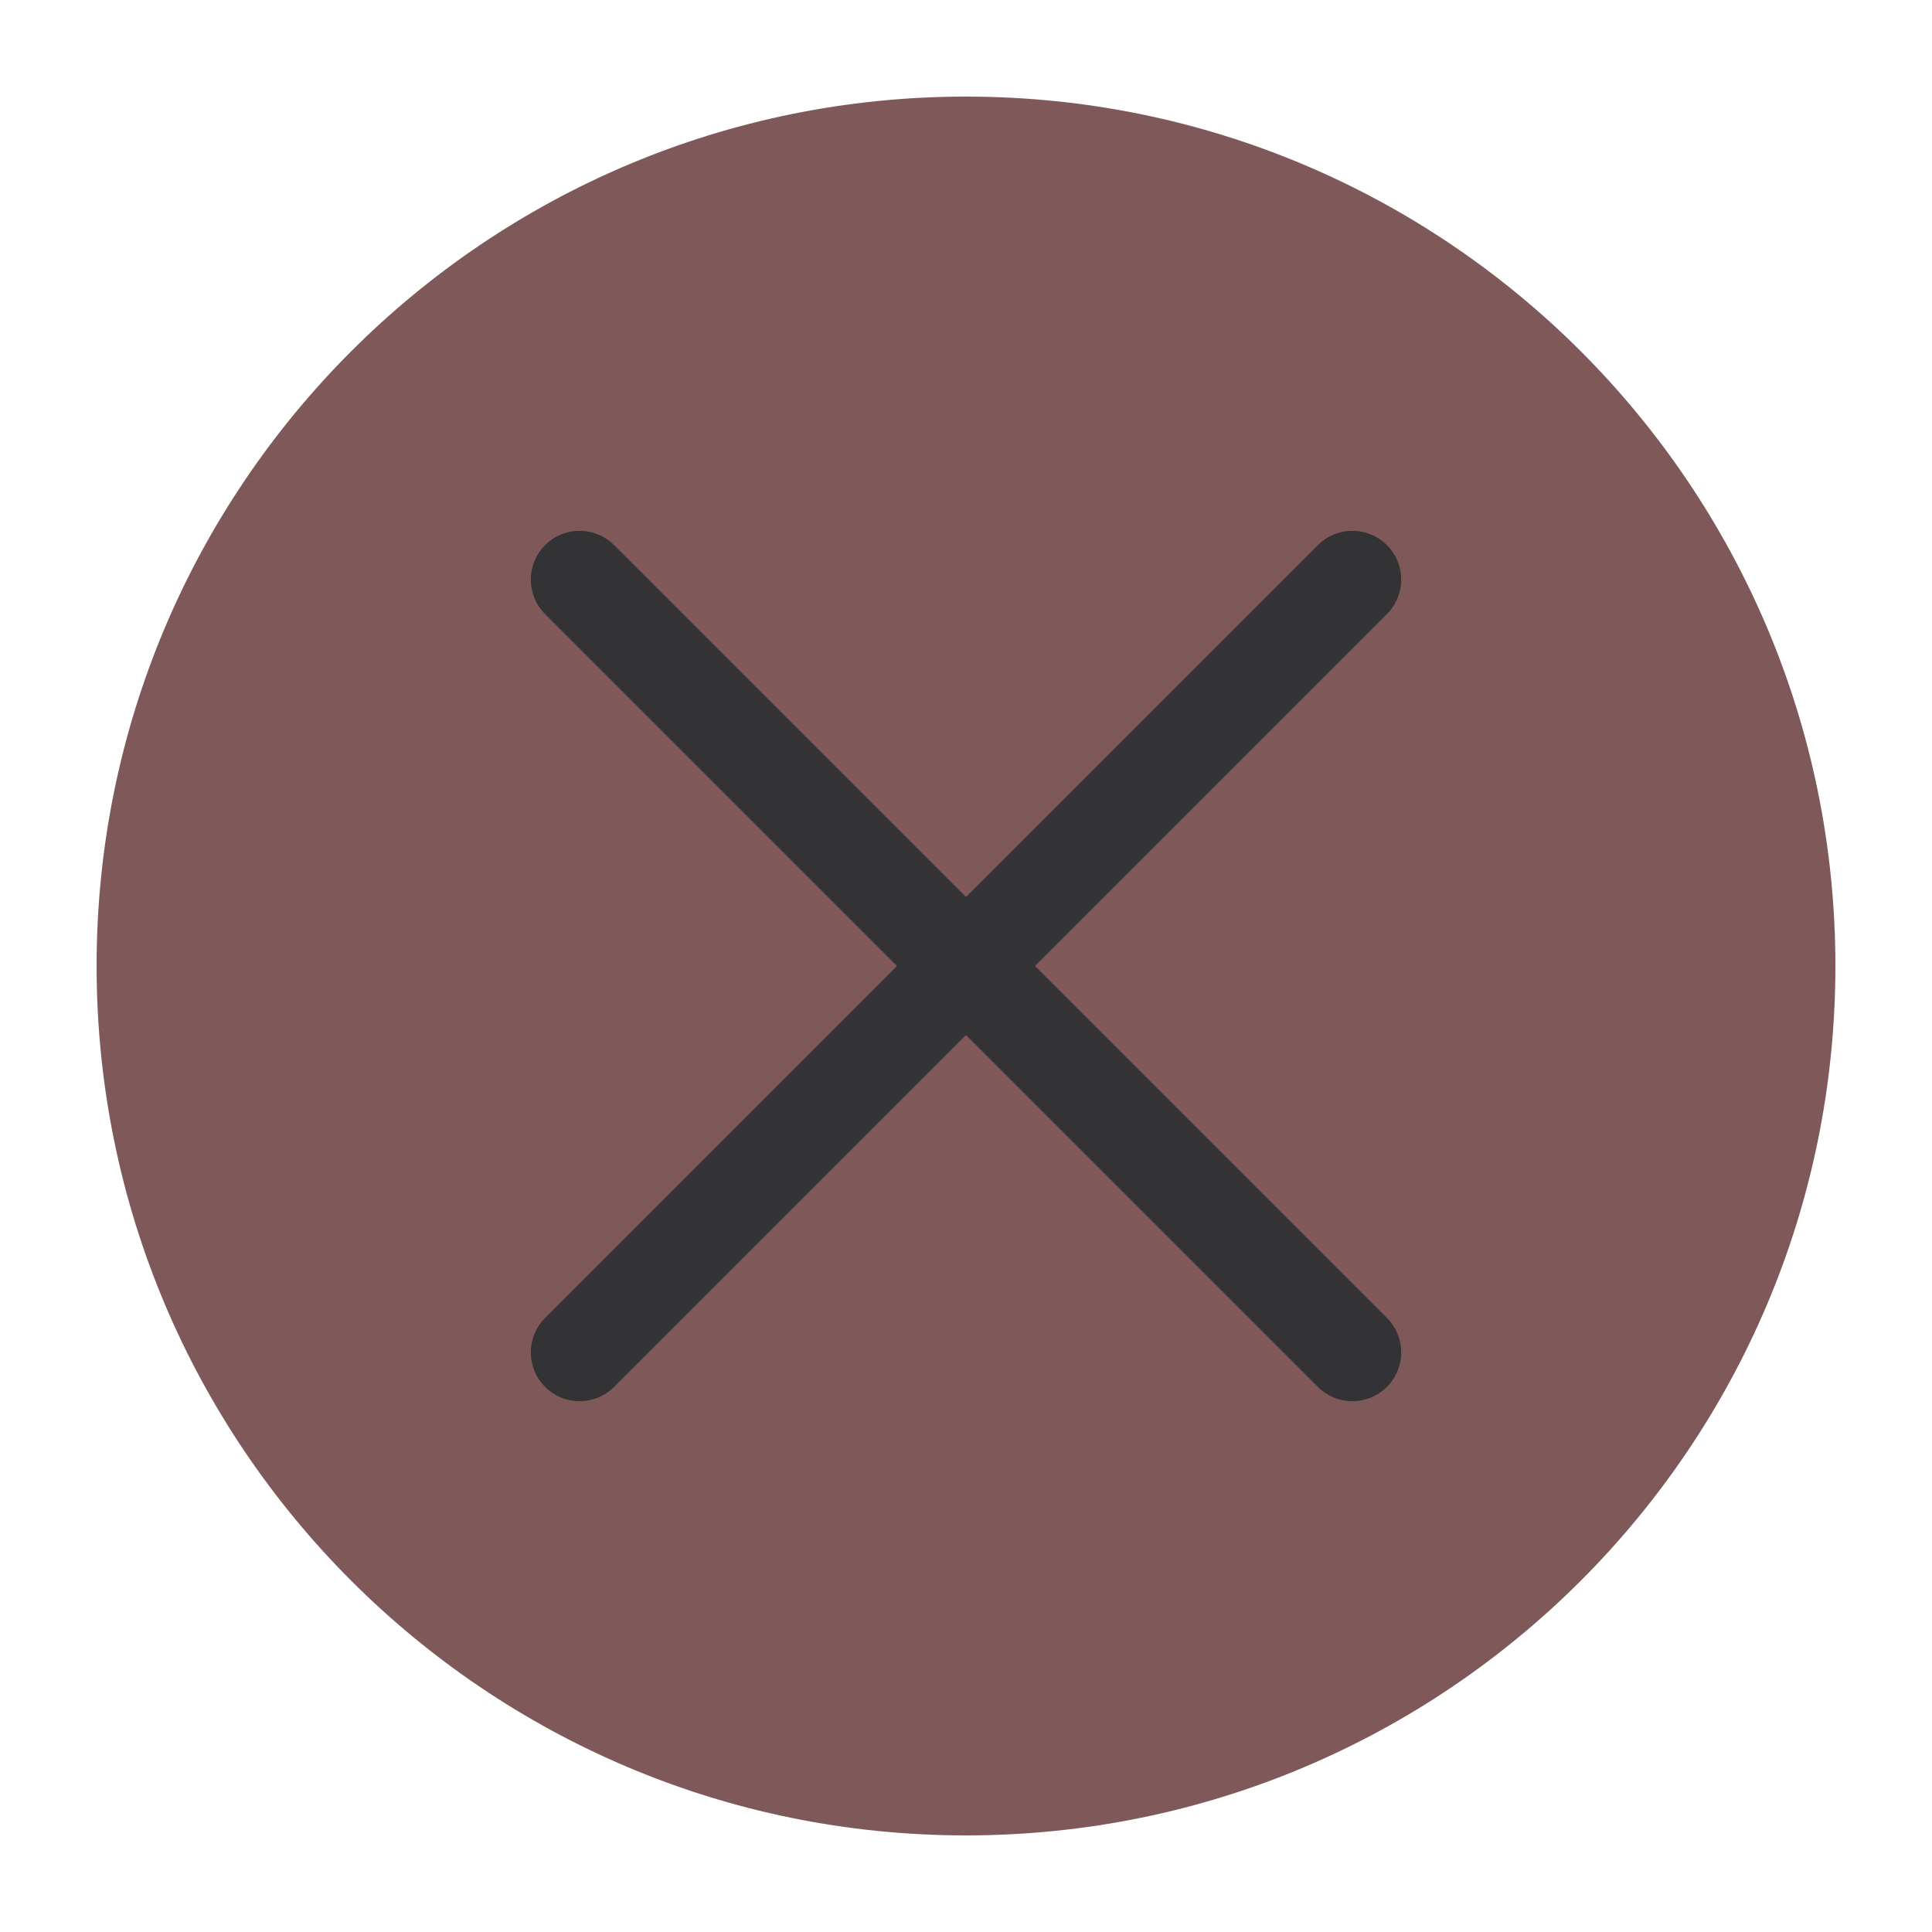
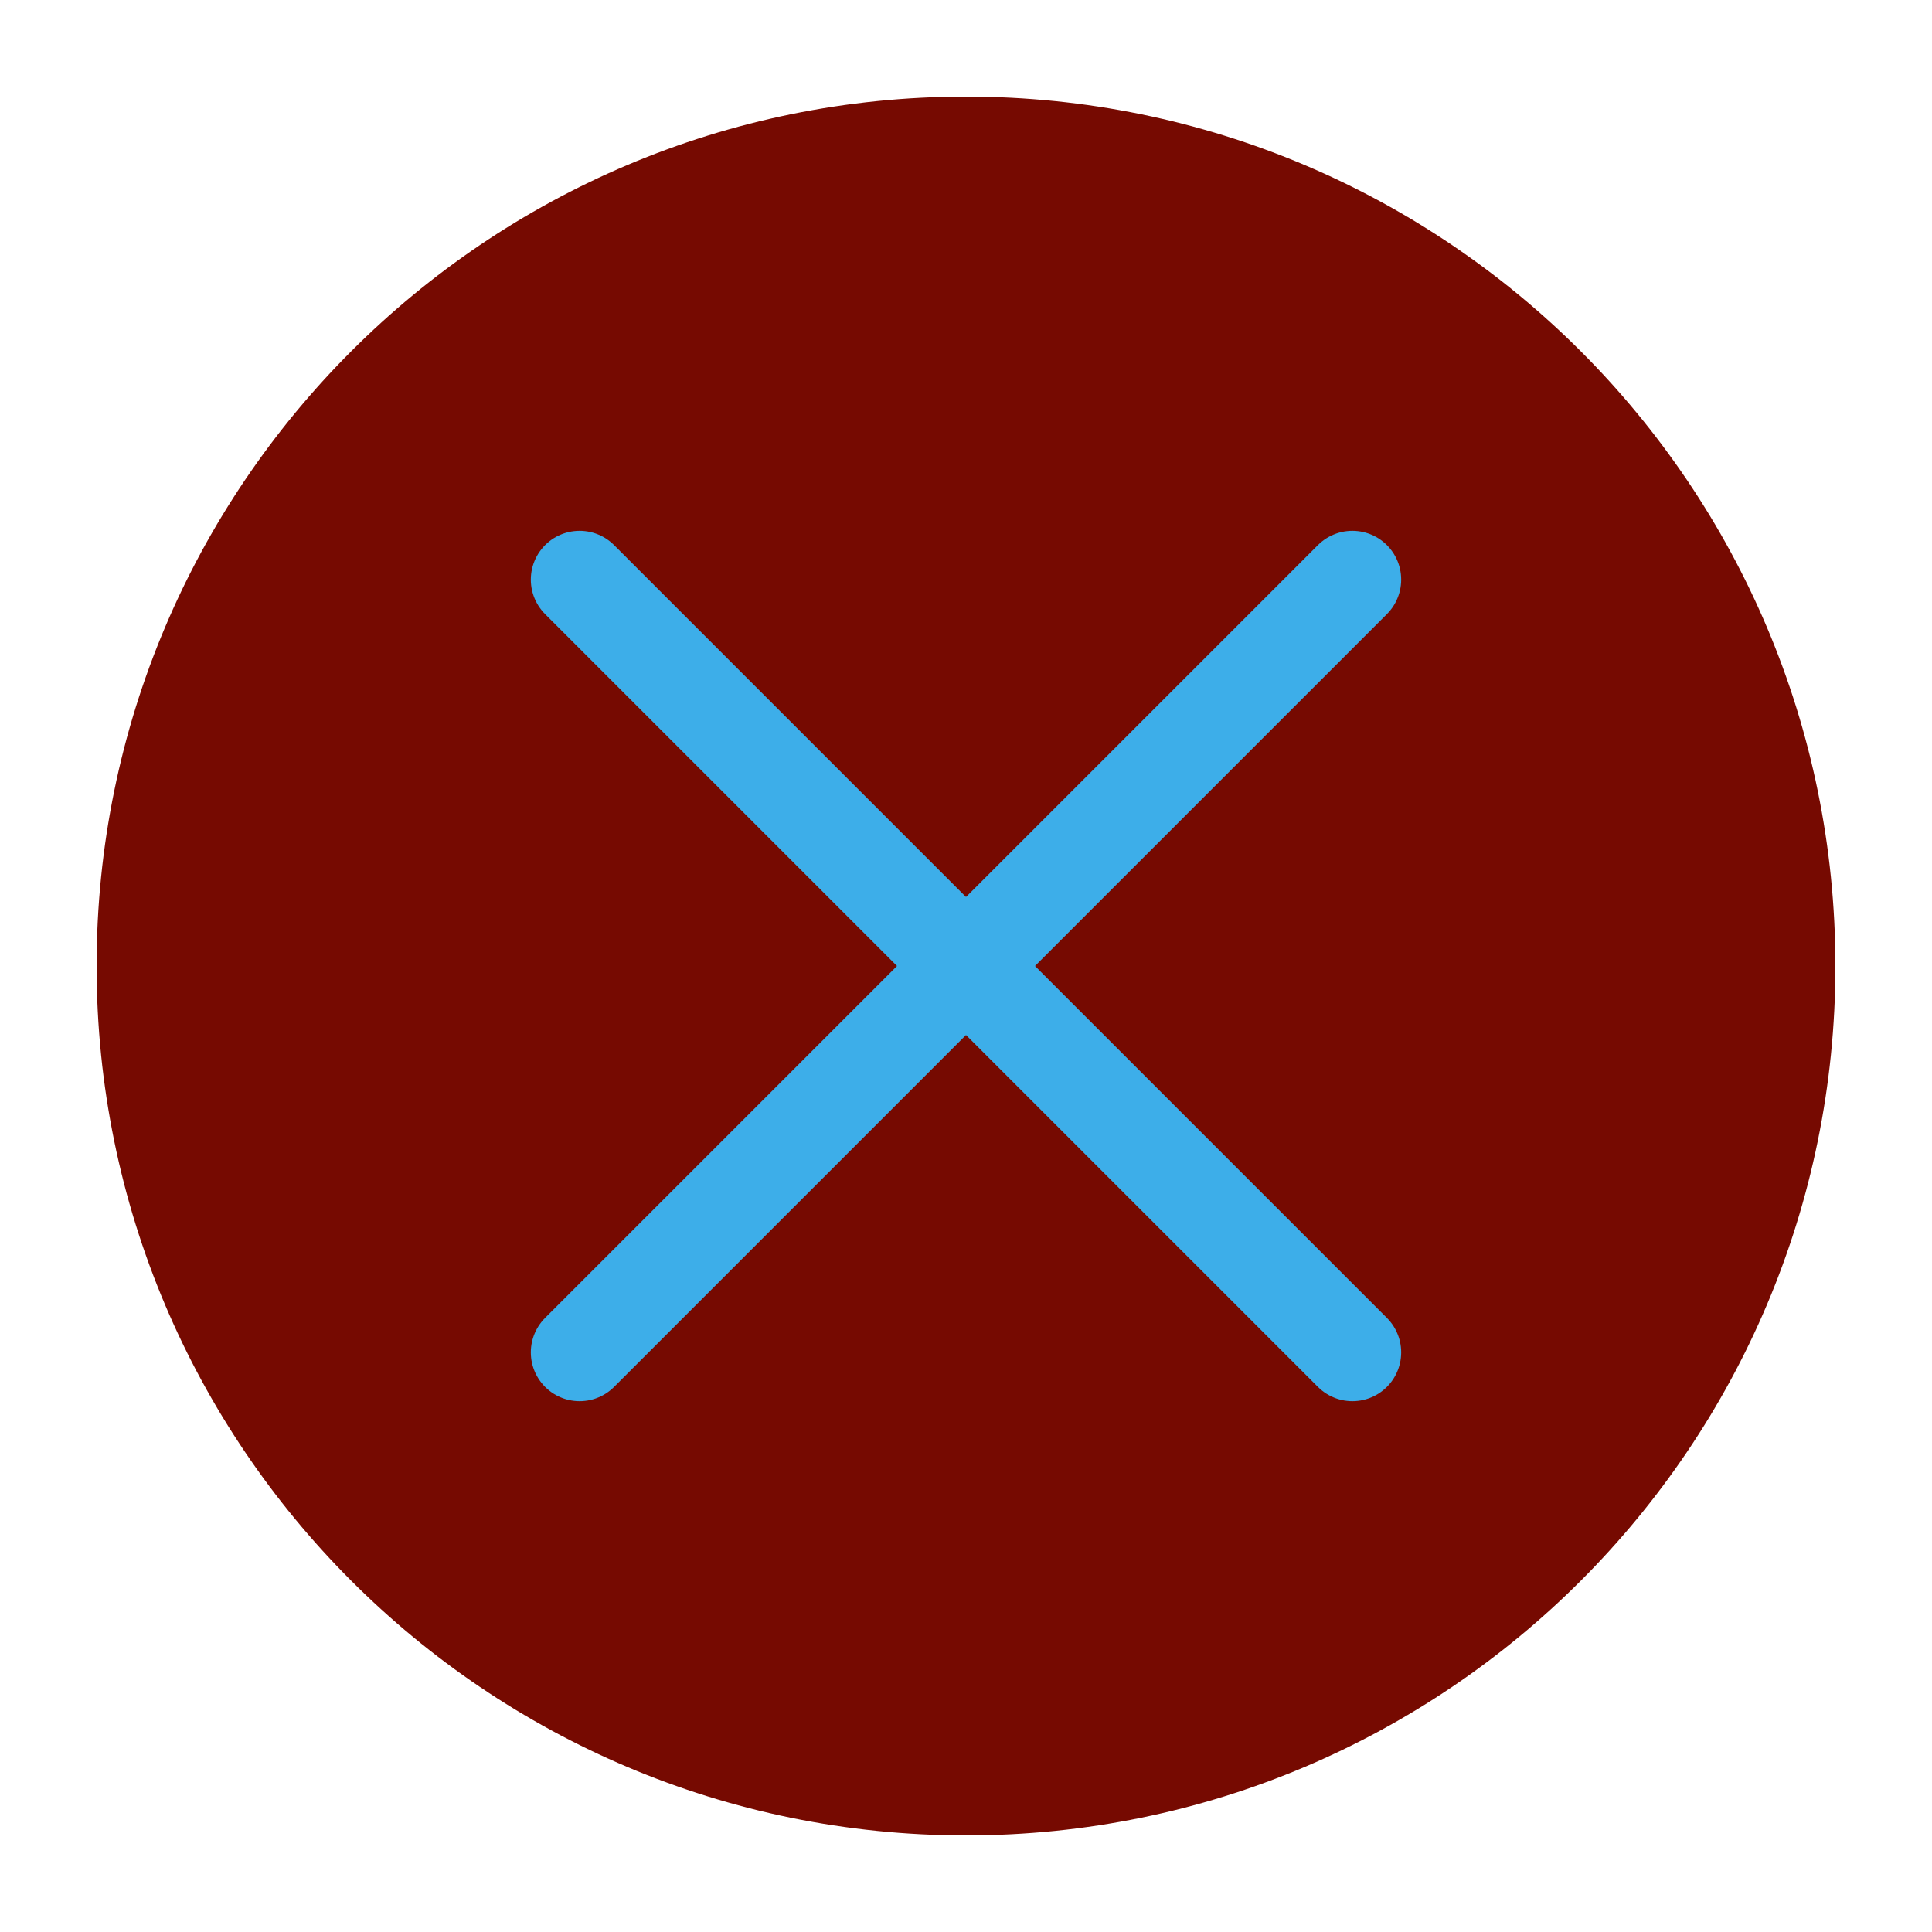
<svg xmlns="http://www.w3.org/2000/svg" viewBox="0 0 50 50" version="1.2" baseProfile="tiny">
  <defs>
</defs>
  <g fill="none" stroke="black" stroke-width="1" fill-rule="evenodd" stroke-linecap="square" stroke-linejoin="bevel">
    <g fill="none" stroke="#000000" stroke-opacity="1" stroke-width="1" stroke-linecap="square" stroke-linejoin="bevel" transform="matrix(1,0,0,1,0,0)" font-family="Noto Sans" font-size="10" font-weight="400" font-style="normal">
</g>
-     <g fill="#7f595a" fill-opacity="1" stroke="none" transform="matrix(2.5,0,0,2.5,2.5,2.5)" font-family="Noto Sans" font-size="10" font-weight="400" font-style="normal">
+     <g fill="#760a01" fill-opacity="1" stroke="none" transform="matrix(2.5,0,0,2.5,2.5,2.5)" font-family="Noto Sans" font-size="10" font-weight="400" font-style="normal">
      <circle cx="9" cy="9" r="9" />
    </g>
-     <g fill="none" stroke="#333234" stroke-opacity="1" stroke-width="1.01" stroke-linecap="round" stroke-linejoin="miter" stroke-miterlimit="2" transform="matrix(2.5,0,0,2.5,2.5,2.5)" font-family="Noto Sans" font-size="10" font-weight="400" font-style="normal">
+     <g fill="none" stroke="#3daee9" stroke-opacity="1" stroke-width="1.01" stroke-linecap="round" stroke-linejoin="miter" stroke-miterlimit="2" transform="matrix(2.5,0,0,2.5,2.5,2.5)" font-family="Noto Sans" font-size="10" font-weight="400" font-style="normal">
      <polyline fill="none" vector-effect="none" points="5,5 13,13 " />
      <polyline fill="none" vector-effect="none" points="13,5 5,13 " />
    </g>
    <g fill="none" stroke="#000000" stroke-opacity="1" stroke-width="1" stroke-linecap="square" stroke-linejoin="bevel" transform="matrix(1,0,0,1,0,0)" font-family="Noto Sans" font-size="10" font-weight="400" font-style="normal">
</g>
  </g>
</svg>
